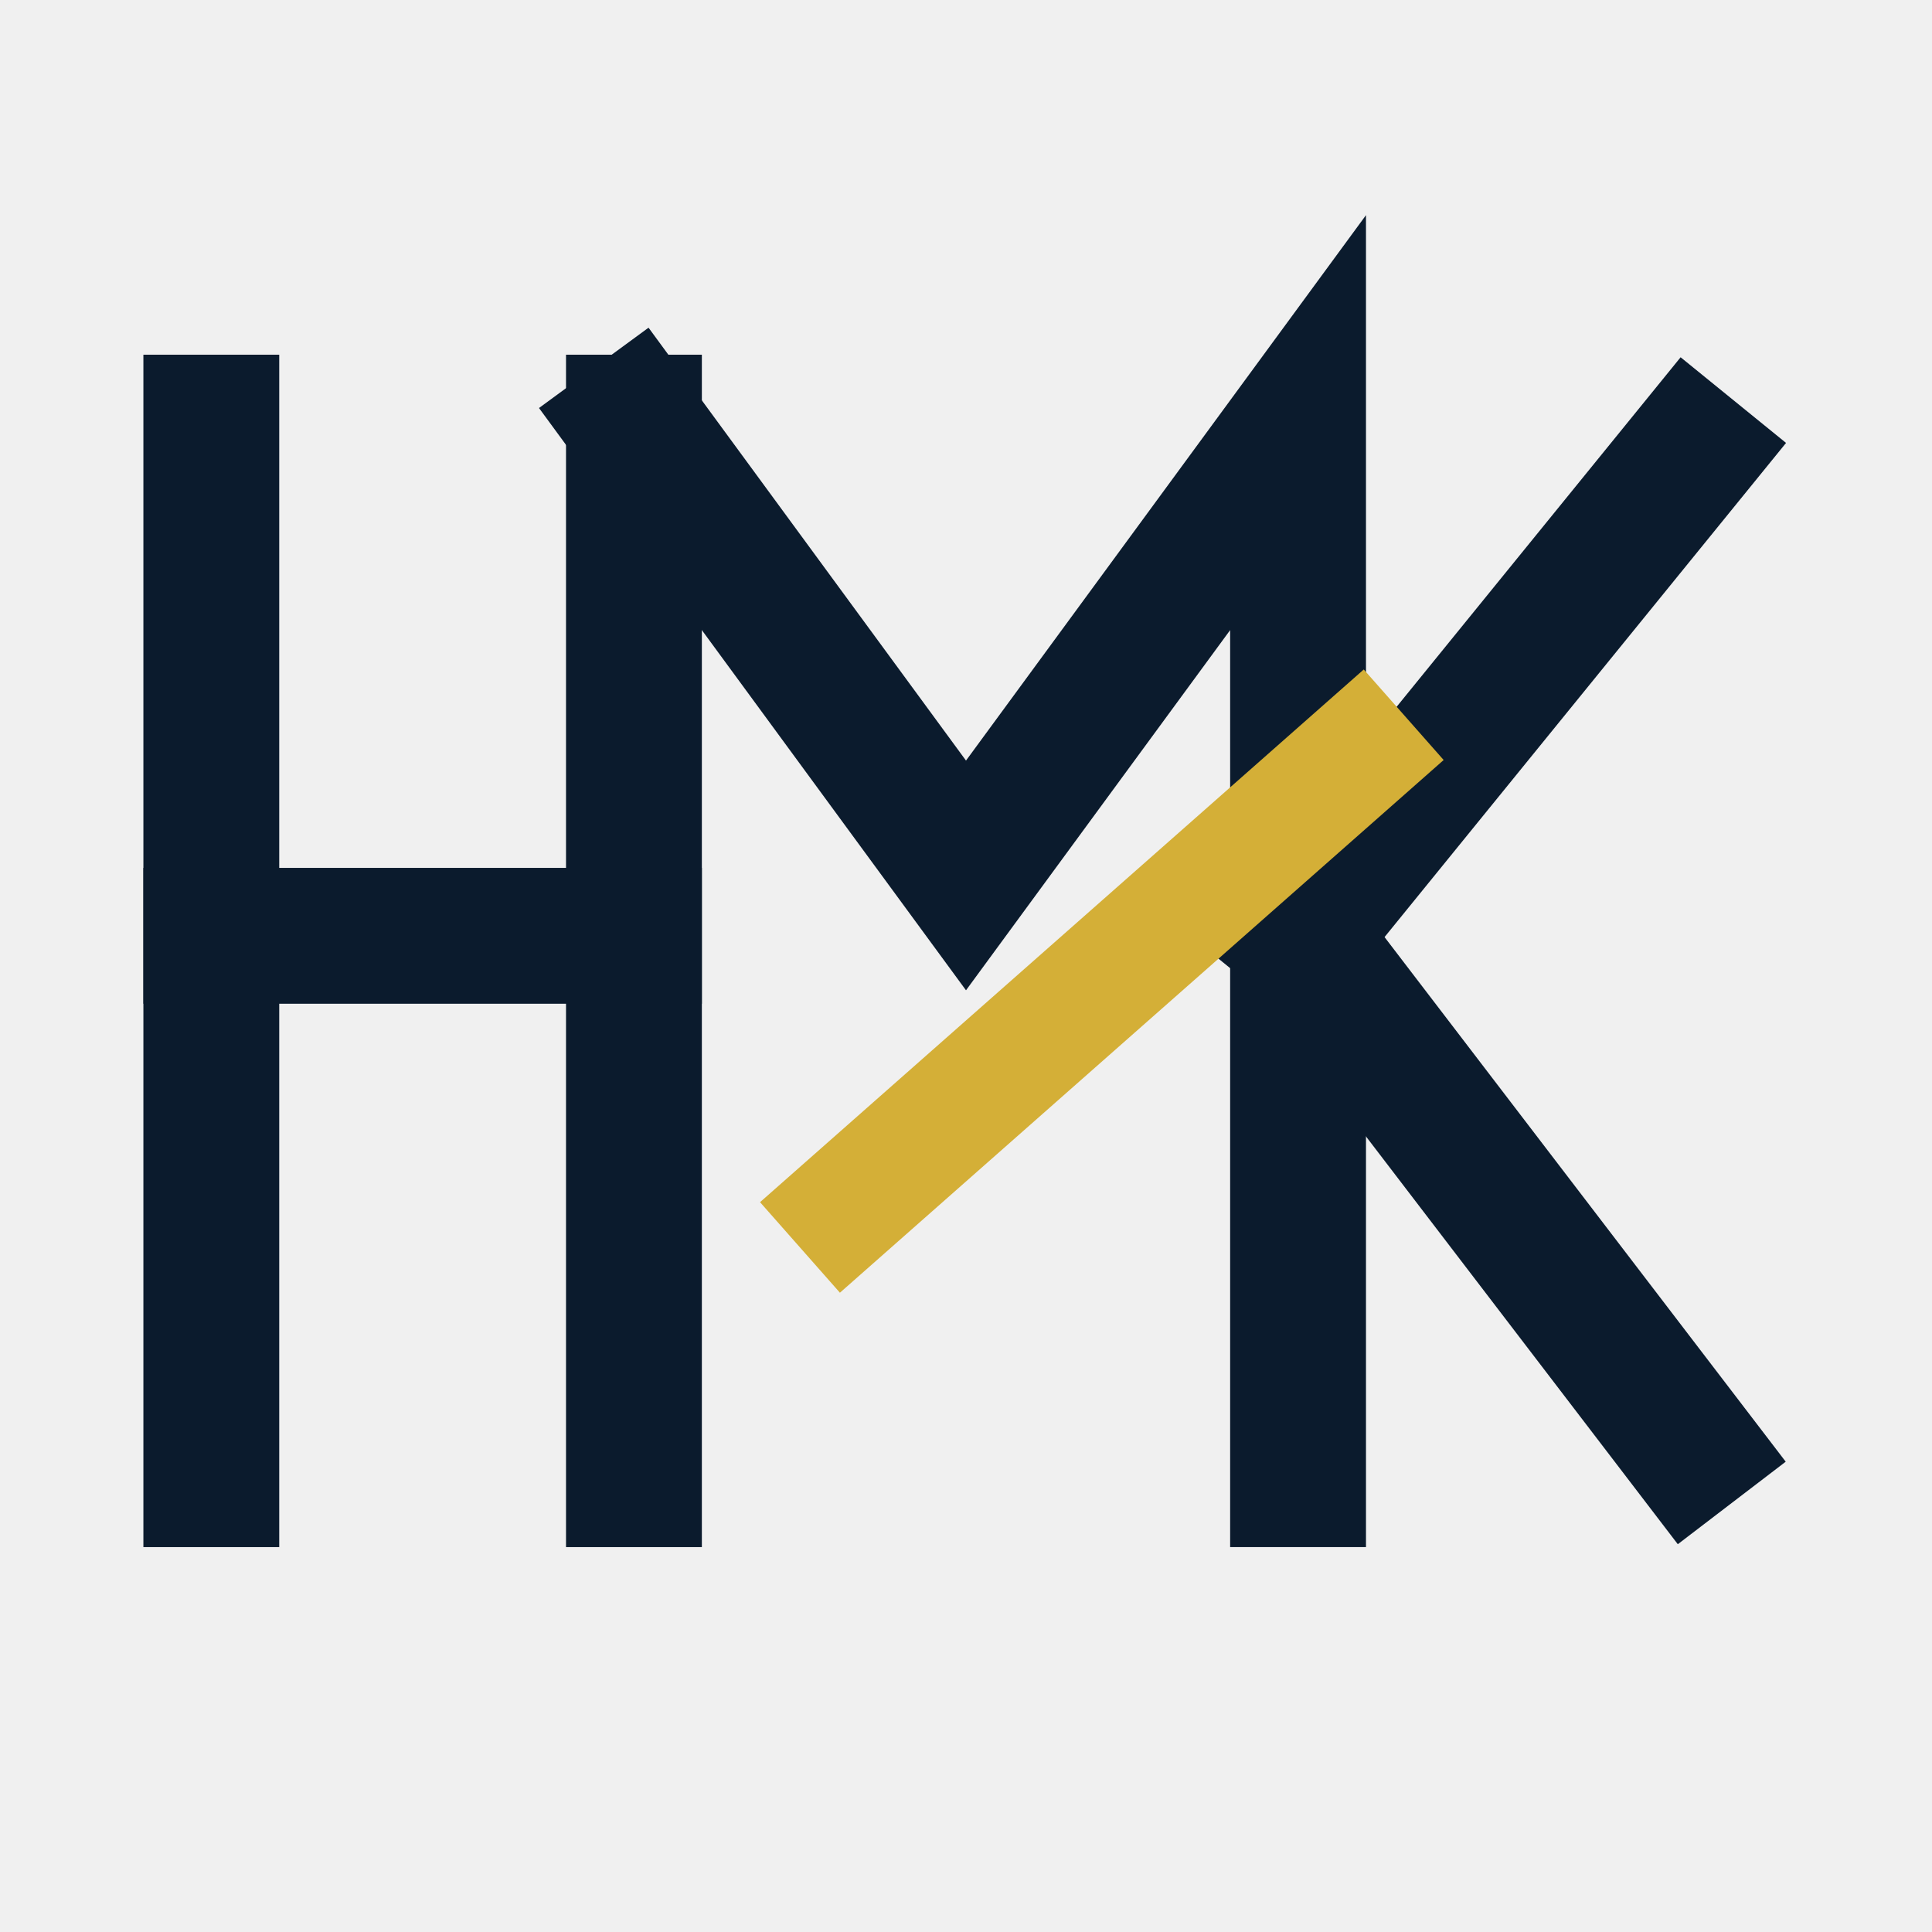
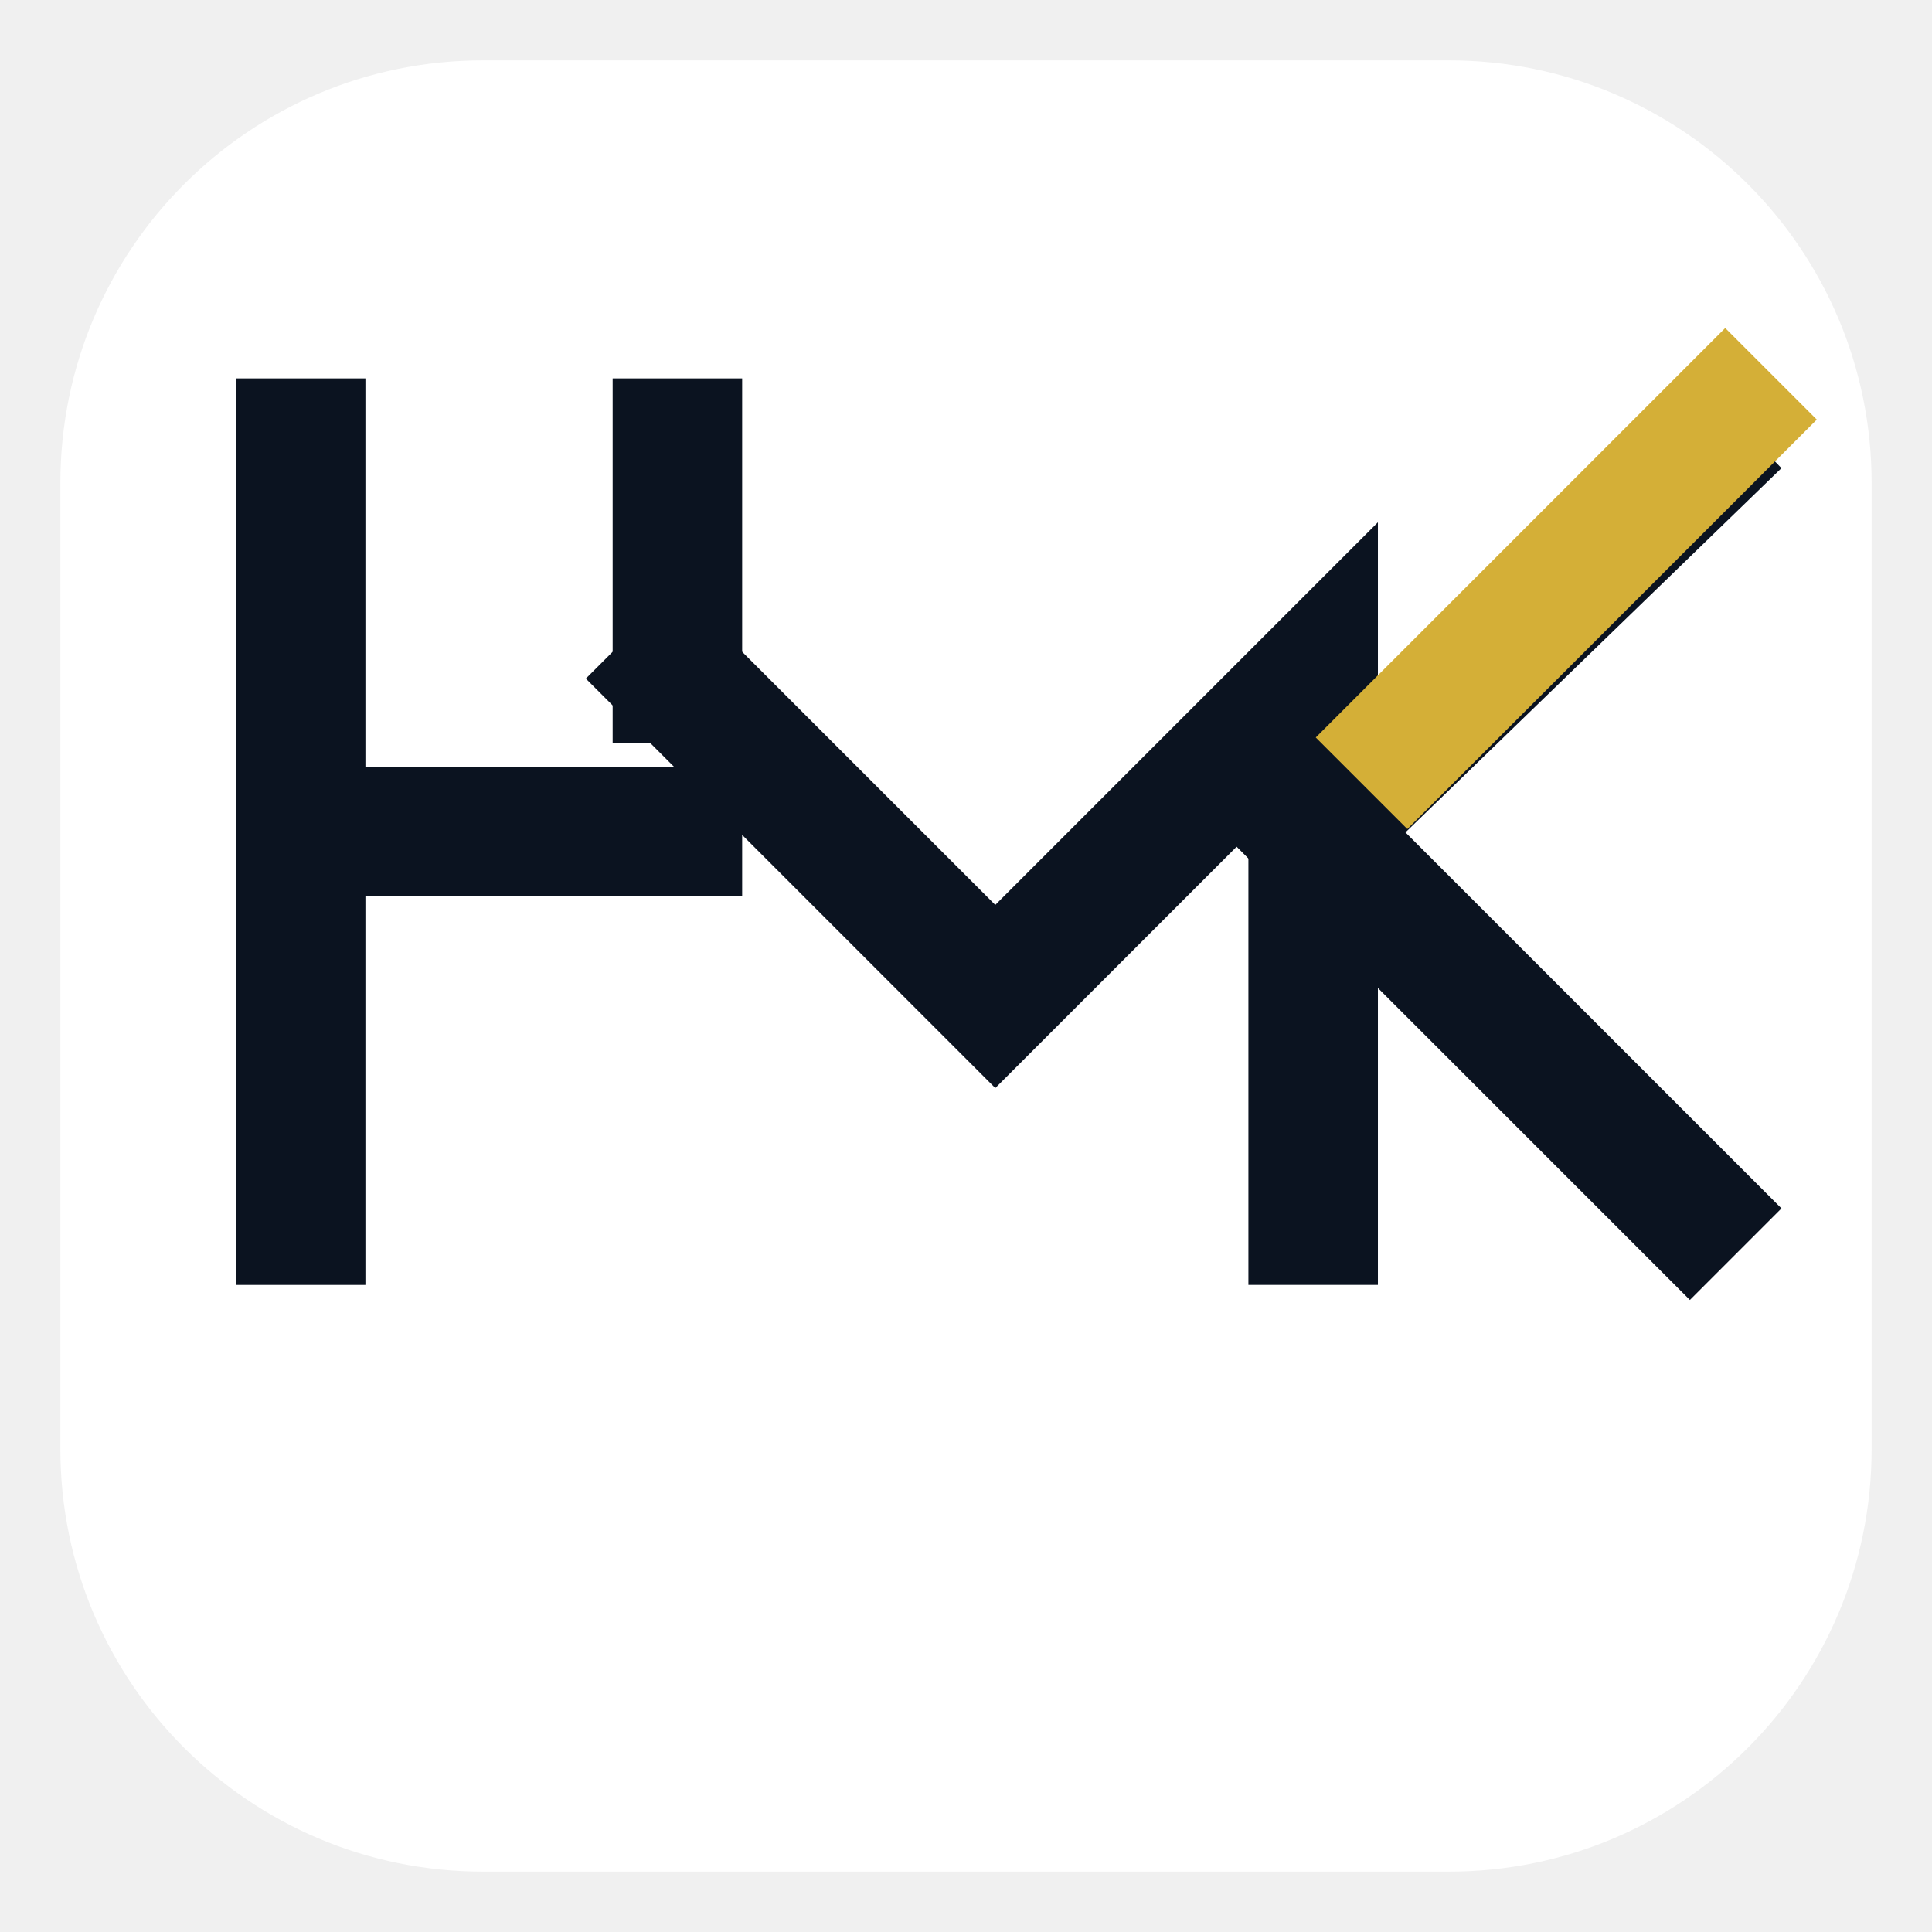
<svg xmlns="http://www.w3.org/2000/svg" viewBox="0 0 128 128" role="img" aria-label="HandMeKey">
-   <g transform="translate(0 16)">
-     <g fill="none" stroke="#0B1B2D" stroke-width="9" stroke-linecap="square" stroke-linejoin="miter">
-       <path d="M14 12V82" />
-       <path d="M14 46H42" />
-       <path d="M42 12V82" />
-       <path d="M42 12L64 42L86 12V82" />
-       <path d="M86 46L112 14" />
-       <path d="M86 46L112 80" />
+   <rect x="4" y="4" width="120" height="120" rx="28" fill="#FFFFFF" />
+   <g transform="translate(9 20) scale(.78)">
+     <g fill="none" stroke="#0B1320" stroke-width="11" stroke-linecap="square" stroke-linejoin="miter">
+       <path d="M14 12V78" />
+       <path d="M14 45H46" />
+       <path d="M46 12V32" />
+       <path d="M46 32L73 59L100 32V78" />
+       <path d="M100 45L132 14" />
+       <path d="M100 45L132 77" />
    </g>
-     <path d="M56 64L90 34" fill="none" stroke="#D4AF37" stroke-width="8" stroke-linecap="square" />
+     <path d="M108 37L135 10" fill="none" stroke="#D4AF37" stroke-width="11" stroke-linecap="square" />
  </g>
</svg>
